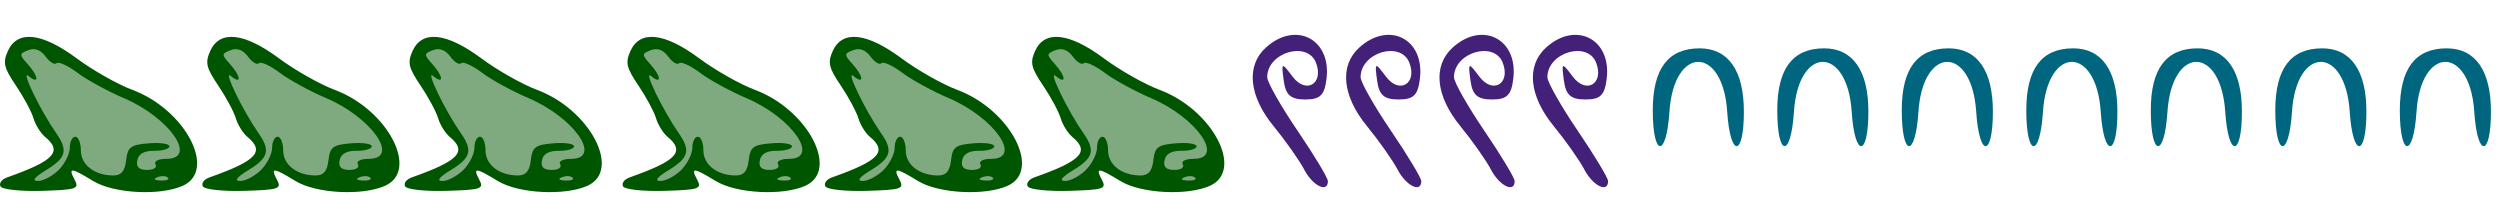
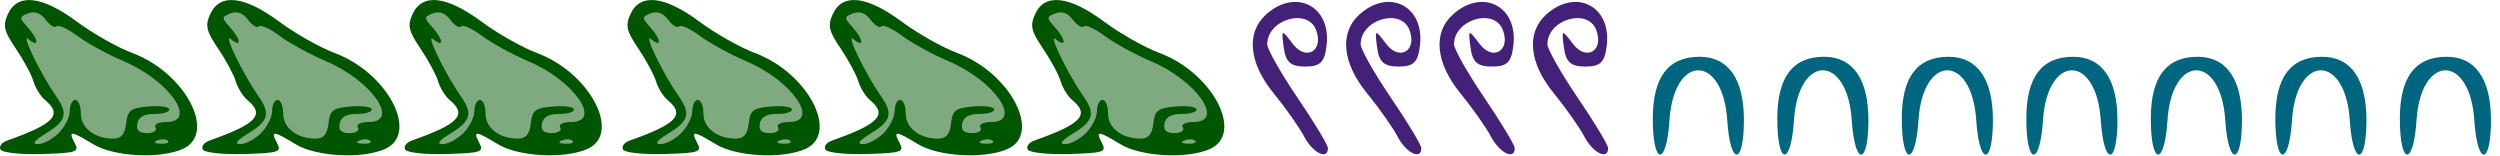
- <svg xmlns="http://www.w3.org/2000/svg" width="85mm" height="7.5mm" viewBox="0 0 85 7.5" version="1.1" id="svg1">
+ <svg xmlns="http://www.w3.org/2000/svg" width="85mm" height="5.279mm" viewBox="0 0 85 5.279" version="1.1" id="svg1">
  <defs id="defs1">
    <rect x="13.486" y="-52.819" width="225.248" height="118.635" id="rect1" />
    <rect x="37.795" y="37.795" width="483.78" height="718.11" id="rect2721" />
    <rect x="37.795" y="37.795" width="483.78" height="718.11" id="rect2722" />
    <rect x="37.795" y="37.795" width="483.78" height="718.11" id="rect2723" />
    <rect x="37.795" y="37.795" width="483.78" height="718.11" id="rect2724" />
    <rect x="37.795" y="37.795" width="483.78" height="718.11" id="rect2725" />
    <rect x="37.795" y="37.795" width="483.78" height="718.11" id="rect2726" />
    <rect x="37.795" y="37.795" width="483.78" height="718.11" id="rect2727" />
    <rect x="37.795" y="37.795" width="483.78" height="718.11" id="rect2728" />
    <rect x="37.795" y="37.795" width="483.78" height="718.11" id="rect2729" />
    <rect x="37.795" y="37.795" width="483.78" height="718.11" id="rect2730" />
    <rect x="37.795" y="37.795" width="483.78" height="718.11" id="rect2731" />
    <rect x="37.795" y="37.795" width="483.78" height="718.11" id="rect2732" />
    <rect x="37.795" y="37.795" width="483.78" height="718.11" id="rect2733" />
    <rect x="37.795" y="37.795" width="483.78" height="718.11" id="rect2734" />
  </defs>
  <g id="layer1">
-     <g id="g1" transform="translate(0,0.7753971)">
-       <g id="g1741" transform="matrix(0.5879834,0,0,0.5879834,-75.20074,-17.55056)">
-         <path style="fill:#005500;fill-opacity:0.5;stroke:none;stroke-width:0.265px;stroke-linecap:butt;stroke-linejoin:miter;stroke-opacity:1" d="m 128.301,32.028 2.975,5.146 -2.02,1.896 1.914,0.313 1.036,-1.642 1.81,1.442 3.422,0.09 1.547,-1.743 -2.458,-3.25 -7.046,-3.298 z" id="path1740" />
-         <path style="fill:#005500;stroke-width:0.32" d="m 127.928,39.311 c -0.108,-0.176 0.064,-0.412 0.383,-0.524 2.723,-0.962 3.218,-1.49 2.193,-2.34 -0.257,-0.213 -0.56,-0.699 -0.672,-1.079 -0.112,-0.38 -0.572,-1.234 -1.021,-1.898 -0.694,-1.026 -0.762,-1.326 -0.455,-2 0.553,-1.214 1.968,-1.056 3.989,0.445 0.917,0.681 2.359,1.496 3.205,1.811 3.051,1.136 4.902,4.641 2.927,5.541 -1.311,0.597 -4,0.458 -5.193,-0.27 -1.289,-0.786 -1.459,-0.797 -1.069,-0.068 0.278,0.519 0.108,0.577 -1.892,0.637 -1.209,0.036 -2.286,-0.077 -2.395,-0.253 z m 3.363,-0.955 c 0.352,-0.352 0.64,-0.928 0.64,-1.28 0,-0.352 0.144,-0.64 0.32,-0.64 0.176,0 0.32,0.355 0.32,0.789 0,0.837 0.795,1.451 1.878,1.451 0.46,0 0.668,-0.247 0.741,-0.88 0.088,-0.764 0.259,-0.893 1.301,-0.979 0.66,-0.055 1.2,0.023 1.2,0.173 0,0.15 -0.392,0.266 -0.871,0.259 -0.58,-0.008 -0.909,0.174 -0.984,0.547 -0.079,0.393 0.091,0.56 0.57,0.56 0.375,0 0.593,-0.144 0.485,-0.32 -0.112,-0.182 0.157,-0.32 0.621,-0.32 1.846,0 0.171,-2.396 -2.454,-3.512 -0.928,-0.394 -2.138,-1.055 -2.688,-1.469 -0.55,-0.413 -1.092,-0.66 -1.203,-0.549 -0.112,0.112 -0.397,-0.062 -0.633,-0.386 -0.281,-0.384 -0.628,-0.513 -1,-0.37 -0.529,0.203 -0.532,0.26 -0.046,0.797 0.652,0.721 0.69,1.224 0.052,0.695 -0.464,-0.385 0.709,2.029 1.612,3.319 0.688,0.982 0.568,1.418 -0.58,2.118 -0.692,0.422 -0.853,0.635 -0.48,0.635 0.308,6.41e-4 0.848,-0.287 1.2,-0.639 z m 6.314,0.447 c -0.106,-0.106 -0.382,-0.118 -0.613,-0.025 -0.255,0.102 -0.179,0.178 0.193,0.193 0.337,0.014 0.526,-0.062 0.42,-0.168 z" id="path1741" />
-       </g>
-       <g id="g1743" transform="matrix(0.5879834,0,0,0.5879834,-68.32156,-17.55056)">
-         <path style="fill:#005500;fill-opacity:0.5;stroke:none;stroke-width:0.265px;stroke-linecap:butt;stroke-linejoin:miter;stroke-opacity:1" d="m 128.301,32.028 2.975,5.146 -2.02,1.896 1.914,0.313 1.036,-1.642 1.81,1.442 3.422,0.09 1.547,-1.743 -2.458,-3.25 -7.046,-3.298 z" id="path1742" />
-         <path style="fill:#005500;stroke-width:0.32" d="m 127.928,39.311 c -0.108,-0.176 0.064,-0.412 0.383,-0.524 2.723,-0.962 3.218,-1.49 2.193,-2.34 -0.257,-0.213 -0.56,-0.699 -0.672,-1.079 -0.112,-0.38 -0.572,-1.234 -1.021,-1.898 -0.694,-1.026 -0.762,-1.326 -0.455,-2 0.553,-1.214 1.968,-1.056 3.989,0.445 0.917,0.681 2.359,1.496 3.205,1.811 3.051,1.136 4.902,4.641 2.927,5.541 -1.311,0.597 -4,0.458 -5.193,-0.27 -1.289,-0.786 -1.459,-0.797 -1.069,-0.068 0.278,0.519 0.108,0.577 -1.892,0.637 -1.209,0.036 -2.286,-0.077 -2.395,-0.253 z m 3.363,-0.955 c 0.352,-0.352 0.64,-0.928 0.64,-1.28 0,-0.352 0.144,-0.64 0.32,-0.64 0.176,0 0.32,0.355 0.32,0.789 0,0.837 0.795,1.451 1.878,1.451 0.46,0 0.668,-0.247 0.741,-0.88 0.088,-0.764 0.259,-0.893 1.301,-0.979 0.66,-0.055 1.2,0.023 1.2,0.173 0,0.15 -0.392,0.266 -0.871,0.259 -0.58,-0.008 -0.909,0.174 -0.984,0.547 -0.079,0.393 0.091,0.56 0.57,0.56 0.375,0 0.593,-0.144 0.485,-0.32 -0.112,-0.182 0.157,-0.32 0.621,-0.32 1.846,0 0.171,-2.396 -2.454,-3.512 -0.928,-0.394 -2.138,-1.055 -2.688,-1.469 -0.55,-0.413 -1.092,-0.66 -1.203,-0.549 -0.112,0.112 -0.397,-0.062 -0.633,-0.386 -0.281,-0.384 -0.628,-0.513 -1,-0.37 -0.529,0.203 -0.532,0.26 -0.046,0.797 0.652,0.721 0.69,1.224 0.052,0.695 -0.464,-0.385 0.709,2.029 1.612,3.319 0.688,0.982 0.568,1.418 -0.58,2.118 -0.692,0.422 -0.853,0.635 -0.48,0.635 0.308,6.41e-4 0.848,-0.287 1.2,-0.639 z m 6.314,0.447 c -0.106,-0.106 -0.382,-0.118 -0.613,-0.025 -0.255,0.102 -0.179,0.178 0.193,0.193 0.337,0.014 0.526,-0.062 0.42,-0.168 z" id="path1743" />
-       </g>
-       <g id="g1745" transform="matrix(0.5879834,0,0,0.5879834,-61.44238,-17.55056)">
-         <path style="fill:#005500;fill-opacity:0.5;stroke:none;stroke-width:0.265px;stroke-linecap:butt;stroke-linejoin:miter;stroke-opacity:1" d="m 128.301,32.028 2.975,5.146 -2.02,1.896 1.914,0.313 1.036,-1.642 1.81,1.442 3.422,0.09 1.547,-1.743 -2.458,-3.25 -7.046,-3.298 z" id="path1744" />
-         <path style="fill:#005500;stroke-width:0.32" d="m 127.928,39.311 c -0.108,-0.176 0.064,-0.412 0.383,-0.524 2.723,-0.962 3.218,-1.49 2.193,-2.34 -0.257,-0.213 -0.56,-0.699 -0.672,-1.079 -0.112,-0.38 -0.572,-1.234 -1.021,-1.898 -0.694,-1.026 -0.762,-1.326 -0.455,-2 0.553,-1.214 1.968,-1.056 3.989,0.445 0.917,0.681 2.359,1.496 3.205,1.811 3.051,1.136 4.902,4.641 2.927,5.541 -1.311,0.597 -4,0.458 -5.193,-0.27 -1.289,-0.786 -1.459,-0.797 -1.069,-0.068 0.278,0.519 0.108,0.577 -1.892,0.637 -1.209,0.036 -2.286,-0.077 -2.395,-0.253 z m 3.363,-0.955 c 0.352,-0.352 0.64,-0.928 0.64,-1.28 0,-0.352 0.144,-0.64 0.32,-0.64 0.176,0 0.32,0.355 0.32,0.789 0,0.837 0.795,1.451 1.878,1.451 0.46,0 0.668,-0.247 0.741,-0.88 0.088,-0.764 0.259,-0.893 1.301,-0.979 0.66,-0.055 1.2,0.023 1.2,0.173 0,0.15 -0.392,0.266 -0.871,0.259 -0.58,-0.008 -0.909,0.174 -0.984,0.547 -0.079,0.393 0.091,0.56 0.57,0.56 0.375,0 0.593,-0.144 0.485,-0.32 -0.112,-0.182 0.157,-0.32 0.621,-0.32 1.846,0 0.171,-2.396 -2.454,-3.512 -0.928,-0.394 -2.138,-1.055 -2.688,-1.469 -0.55,-0.413 -1.092,-0.66 -1.203,-0.549 -0.112,0.112 -0.397,-0.062 -0.633,-0.386 -0.281,-0.384 -0.628,-0.513 -1,-0.37 -0.529,0.203 -0.532,0.26 -0.046,0.797 0.652,0.721 0.69,1.224 0.052,0.695 -0.464,-0.385 0.709,2.029 1.612,3.319 0.688,0.982 0.568,1.418 -0.58,2.118 -0.692,0.422 -0.853,0.635 -0.48,0.635 0.308,6.41e-4 0.848,-0.287 1.2,-0.639 z m 6.314,0.447 c -0.106,-0.106 -0.382,-0.118 -0.613,-0.025 -0.255,0.102 -0.179,0.178 0.193,0.193 0.337,0.014 0.526,-0.062 0.42,-0.168 z" id="path1745" />
-       </g>
-       <g id="g1747" transform="matrix(0.5879834,0,0,0.5879834,-54.03406,-17.55056)">
-         <path style="fill:#005500;fill-opacity:0.5;stroke:none;stroke-width:0.265px;stroke-linecap:butt;stroke-linejoin:miter;stroke-opacity:1" d="m 128.301,32.028 2.975,5.146 -2.02,1.896 1.914,0.313 1.036,-1.642 1.81,1.442 3.422,0.09 1.547,-1.743 -2.458,-3.25 -7.046,-3.298 z" id="path1746" />
-         <path style="fill:#005500;stroke-width:0.32" d="m 127.928,39.311 c -0.108,-0.176 0.064,-0.412 0.383,-0.524 2.723,-0.962 3.218,-1.49 2.193,-2.34 -0.257,-0.213 -0.56,-0.699 -0.672,-1.079 -0.112,-0.38 -0.572,-1.234 -1.021,-1.898 -0.694,-1.026 -0.762,-1.326 -0.455,-2 0.553,-1.214 1.968,-1.056 3.989,0.445 0.917,0.681 2.359,1.496 3.205,1.811 3.051,1.136 4.902,4.641 2.927,5.541 -1.311,0.597 -4,0.458 -5.193,-0.27 -1.289,-0.786 -1.459,-0.797 -1.069,-0.068 0.278,0.519 0.108,0.577 -1.892,0.637 -1.209,0.036 -2.286,-0.077 -2.395,-0.253 z m 3.363,-0.955 c 0.352,-0.352 0.64,-0.928 0.64,-1.28 0,-0.352 0.144,-0.64 0.32,-0.64 0.176,0 0.32,0.355 0.32,0.789 0,0.837 0.795,1.451 1.878,1.451 0.46,0 0.668,-0.247 0.741,-0.88 0.088,-0.764 0.259,-0.893 1.301,-0.979 0.66,-0.055 1.2,0.023 1.2,0.173 0,0.15 -0.392,0.266 -0.871,0.259 -0.58,-0.008 -0.909,0.174 -0.984,0.547 -0.079,0.393 0.091,0.56 0.57,0.56 0.375,0 0.593,-0.144 0.485,-0.32 -0.112,-0.182 0.157,-0.32 0.621,-0.32 1.846,0 0.171,-2.396 -2.454,-3.512 -0.928,-0.394 -2.138,-1.055 -2.688,-1.469 -0.55,-0.413 -1.092,-0.66 -1.203,-0.549 -0.112,0.112 -0.397,-0.062 -0.633,-0.386 -0.281,-0.384 -0.628,-0.513 -1,-0.37 -0.529,0.203 -0.532,0.26 -0.046,0.797 0.652,0.721 0.69,1.224 0.052,0.695 -0.464,-0.385 0.709,2.029 1.612,3.319 0.688,0.982 0.568,1.418 -0.58,2.118 -0.692,0.422 -0.853,0.635 -0.48,0.635 0.308,6.41e-4 0.848,-0.287 1.2,-0.639 z m 6.314,0.447 c -0.106,-0.106 -0.382,-0.118 -0.613,-0.025 -0.255,0.102 -0.179,0.178 0.193,0.193 0.337,0.014 0.526,-0.062 0.42,-0.168 z" id="path1747" />
-       </g>
-       <g id="g1749" transform="matrix(0.5879834,0,0,0.5879834,-47.15488,-17.55056)">
-         <path style="fill:#005500;fill-opacity:0.5;stroke:none;stroke-width:0.265px;stroke-linecap:butt;stroke-linejoin:miter;stroke-opacity:1" d="m 128.301,32.028 2.975,5.146 -2.02,1.896 1.914,0.313 1.036,-1.642 1.81,1.442 3.422,0.09 1.547,-1.743 -2.458,-3.25 -7.046,-3.298 z" id="path1748" />
-         <path style="fill:#005500;stroke-width:0.32" d="m 127.928,39.311 c -0.108,-0.176 0.064,-0.412 0.383,-0.524 2.723,-0.962 3.218,-1.49 2.193,-2.34 -0.257,-0.213 -0.56,-0.699 -0.672,-1.079 -0.112,-0.38 -0.572,-1.234 -1.021,-1.898 -0.694,-1.026 -0.762,-1.326 -0.455,-2 0.553,-1.214 1.968,-1.056 3.989,0.445 0.917,0.681 2.359,1.496 3.205,1.811 3.051,1.136 4.902,4.641 2.927,5.541 -1.311,0.597 -4,0.458 -5.193,-0.27 -1.289,-0.786 -1.459,-0.797 -1.069,-0.068 0.278,0.519 0.108,0.577 -1.892,0.637 -1.209,0.036 -2.286,-0.077 -2.395,-0.253 z m 3.363,-0.955 c 0.352,-0.352 0.64,-0.928 0.64,-1.28 0,-0.352 0.144,-0.64 0.32,-0.64 0.176,0 0.32,0.355 0.32,0.789 0,0.837 0.795,1.451 1.878,1.451 0.46,0 0.668,-0.247 0.741,-0.88 0.088,-0.764 0.259,-0.893 1.301,-0.979 0.66,-0.055 1.2,0.023 1.2,0.173 0,0.15 -0.392,0.266 -0.871,0.259 -0.58,-0.008 -0.909,0.174 -0.984,0.547 -0.079,0.393 0.091,0.56 0.57,0.56 0.375,0 0.593,-0.144 0.485,-0.32 -0.112,-0.182 0.157,-0.32 0.621,-0.32 1.846,0 0.171,-2.396 -2.454,-3.512 -0.928,-0.394 -2.138,-1.055 -2.688,-1.469 -0.55,-0.413 -1.092,-0.66 -1.203,-0.549 -0.112,0.112 -0.397,-0.062 -0.633,-0.386 -0.281,-0.384 -0.628,-0.513 -1,-0.37 -0.529,0.203 -0.532,0.26 -0.046,0.797 0.652,0.721 0.69,1.224 0.052,0.695 -0.464,-0.385 0.709,2.029 1.612,3.319 0.688,0.982 0.568,1.418 -0.58,2.118 -0.692,0.422 -0.853,0.635 -0.48,0.635 0.308,6.41e-4 0.848,-0.287 1.2,-0.639 z m 6.314,0.447 c -0.106,-0.106 -0.382,-0.118 -0.613,-0.025 -0.255,0.102 -0.179,0.178 0.193,0.193 0.337,0.014 0.526,-0.062 0.42,-0.168 z" id="path1749" />
-       </g>
-       <g id="g1751" transform="matrix(0.5879834,0,0,0.5879834,-40.2757,-17.55056)">
-         <path style="fill:#005500;fill-opacity:0.5;stroke:none;stroke-width:0.265px;stroke-linecap:butt;stroke-linejoin:miter;stroke-opacity:1" d="m 128.301,32.028 2.975,5.146 -2.02,1.896 1.914,0.313 1.036,-1.642 1.81,1.442 3.422,0.09 1.547,-1.743 -2.458,-3.25 -7.046,-3.298 z" id="path1750" />
-         <path style="fill:#005500;stroke-width:0.32" d="m 127.928,39.311 c -0.108,-0.176 0.064,-0.412 0.383,-0.524 2.723,-0.962 3.218,-1.49 2.193,-2.34 -0.257,-0.213 -0.56,-0.699 -0.672,-1.079 -0.112,-0.38 -0.572,-1.234 -1.021,-1.898 -0.694,-1.026 -0.762,-1.326 -0.455,-2 0.553,-1.214 1.968,-1.056 3.989,0.445 0.917,0.681 2.359,1.496 3.205,1.811 3.051,1.136 4.902,4.641 2.927,5.541 -1.311,0.597 -4,0.458 -5.193,-0.27 -1.289,-0.786 -1.459,-0.797 -1.069,-0.068 0.278,0.519 0.108,0.577 -1.892,0.637 -1.209,0.036 -2.286,-0.077 -2.395,-0.253 z m 3.363,-0.955 c 0.352,-0.352 0.64,-0.928 0.64,-1.28 0,-0.352 0.144,-0.64 0.32,-0.64 0.176,0 0.32,0.355 0.32,0.789 0,0.837 0.795,1.451 1.878,1.451 0.46,0 0.668,-0.247 0.741,-0.88 0.088,-0.764 0.259,-0.893 1.301,-0.979 0.66,-0.055 1.2,0.023 1.2,0.173 0,0.15 -0.392,0.266 -0.871,0.259 -0.58,-0.008 -0.909,0.174 -0.984,0.547 -0.079,0.393 0.091,0.56 0.57,0.56 0.375,0 0.593,-0.144 0.485,-0.32 -0.112,-0.182 0.157,-0.32 0.621,-0.32 1.846,0 0.171,-2.396 -2.454,-3.512 -0.928,-0.394 -2.138,-1.055 -2.688,-1.469 -0.55,-0.413 -1.092,-0.66 -1.203,-0.549 -0.112,0.112 -0.397,-0.062 -0.633,-0.386 -0.281,-0.384 -0.628,-0.513 -1,-0.37 -0.529,0.203 -0.532,0.26 -0.046,0.797 0.652,0.721 0.69,1.224 0.052,0.695 -0.464,-0.385 0.709,2.029 1.612,3.319 0.688,0.982 0.568,1.418 -0.58,2.118 -0.692,0.422 -0.853,0.635 -0.48,0.635 0.308,6.41e-4 0.848,-0.287 1.2,-0.639 z m 6.314,0.447 c -0.106,-0.106 -0.382,-0.118 -0.613,-0.025 -0.255,0.102 -0.179,0.178 0.193,0.193 0.337,0.014 0.526,-0.062 0.42,-0.168 z" id="path1751" />
-       </g>
-       <path style="fill:#442178;stroke-width:0.258" d="m 44.346,4.995 c -0.169,-0.319 -0.637,-0.985 -1.042,-1.478 -0.844,-1.031 -0.945,-2.059 -0.263,-2.676 1.004,-0.909 2.217,-0.297 2.063,1.041 -0.067,0.58 -0.213,0.725 -0.728,0.725 -0.494,0 -0.665,-0.152 -0.73,-0.645 -0.083,-0.628 -0.075,-0.632 0.305,-0.129 0.455,0.602 1.066,0.238 0.793,-0.473 -0.291,-0.758 -1.659,-0.354 -1.659,0.49 0,0.165 0.464,0.984 1.032,1.82 0.568,0.835 1.032,1.606 1.032,1.713 0,0.413 -0.512,0.165 -0.804,-0.387 z" id="path1752" />
-       <path style="fill:#442178;stroke-width:0.258" d="m 47.521,4.995 c -0.169,-0.319 -0.637,-0.985 -1.042,-1.478 -0.844,-1.031 -0.945,-2.059 -0.263,-2.676 1.004,-0.909 2.217,-0.297 2.063,1.041 -0.067,0.58 -0.213,0.725 -0.728,0.725 -0.494,0 -0.665,-0.152 -0.73,-0.645 -0.083,-0.628 -0.075,-0.632 0.305,-0.129 0.455,0.602 1.066,0.238 0.793,-0.473 -0.291,-0.758 -1.659,-0.354 -1.659,0.49 0,0.165 0.464,0.984 1.032,1.82 0.568,0.835 1.032,1.606 1.032,1.713 0,0.413 -0.512,0.165 -0.804,-0.387 z" id="path1753" />
-       <path style="fill:#442178;stroke-width:0.258" d="m 50.696,4.995 c -0.169,-0.319 -0.637,-0.985 -1.042,-1.478 -0.844,-1.031 -0.945,-2.059 -0.263,-2.676 1.004,-0.909 2.217,-0.297 2.063,1.041 -0.067,0.58 -0.213,0.725 -0.728,0.725 -0.494,0 -0.665,-0.152 -0.73,-0.645 -0.083,-0.628 -0.075,-0.632 0.305,-0.129 0.455,0.602 1.066,0.238 0.793,-0.473 -0.291,-0.758 -1.659,-0.354 -1.659,0.49 0,0.165 0.464,0.984 1.032,1.82 0.568,0.835 1.032,1.606 1.032,1.713 0,0.413 -0.512,0.165 -0.804,-0.387 z" id="path1754" />
-       <path style="fill:#442178;stroke-width:0.258" d="m 53.872,4.995 c -0.169,-0.319 -0.637,-0.985 -1.042,-1.478 -0.844,-1.031 -0.945,-2.059 -0.263,-2.676 1.004,-0.909 2.217,-0.297 2.063,1.041 -0.067,0.58 -0.213,0.725 -0.728,0.725 -0.494,0 -0.665,-0.152 -0.73,-0.645 -0.083,-0.628 -0.075,-0.632 0.305,-0.129 0.455,0.602 1.066,0.238 0.793,-0.473 -0.291,-0.758 -1.659,-0.354 -1.659,0.49 0,0.165 0.464,0.984 1.032,1.82 0.568,0.835 1.032,1.606 1.032,1.713 0,0.413 -0.512,0.165 -0.804,-0.387 z" id="path1755" />
-       <path style="fill:#006680;stroke-width:0.258" d="m 56.194,2.973 c 0,-1.414 0.523,-2.105 1.594,-2.105 0.975,0 1.504,0.756 1.504,2.15 0,1.565 -0.464,1.57 -0.567,0.006 -0.148,-2.261 -1.816,-2.261 -1.964,0 -0.104,1.588 -0.567,1.547 -0.567,-0.051 z" id="path1756" />
-       <path style="fill:#006680;stroke-width:0.258" d="m 60.427,2.973 c 0,-1.414 0.523,-2.105 1.594,-2.105 0.975,0 1.504,0.756 1.504,2.15 0,1.565 -0.464,1.57 -0.567,0.006 -0.148,-2.261 -1.816,-2.261 -1.964,0 -0.104,1.588 -0.567,1.547 -0.567,-0.051 z" id="path1757" />
-       <path style="fill:#006680;stroke-width:0.258" d="m 64.66,2.973 c 0,-1.414 0.523,-2.105 1.594,-2.105 0.975,0 1.504,0.756 1.504,2.15 0,1.565 -0.464,1.57 -0.567,0.006 -0.148,-2.261 -1.816,-2.261 -1.964,0 -0.104,1.588 -0.567,1.547 -0.567,-0.051 z" id="path1758" />
-       <path style="fill:#006680;stroke-width:0.258" d="m 68.894,2.973 c 0,-1.414 0.523,-2.105 1.594,-2.105 0.975,0 1.504,0.756 1.504,2.15 0,1.565 -0.464,1.57 -0.567,0.006 -0.148,-2.261 -1.816,-2.261 -1.964,0 -0.104,1.588 -0.567,1.547 -0.567,-0.051 z" id="path1759" />
-       <path style="fill:#006680;stroke-width:0.258" d="m 73.127,2.973 c 0,-1.414 0.523,-2.105 1.594,-2.105 0.975,0 1.504,0.756 1.504,2.15 0,1.565 -0.464,1.57 -0.567,0.006 -0.148,-2.261 -1.816,-2.261 -1.964,0 -0.104,1.588 -0.567,1.547 -0.567,-0.051 z" id="path1760" />
-       <path style="fill:#006680;stroke-width:0.258" d="m 77.36,2.973 c 0,-1.414 0.523,-2.105 1.594,-2.105 0.975,0 1.504,0.756 1.504,2.15 0,1.565 -0.464,1.57 -0.567,0.006 -0.148,-2.261 -1.816,-2.261 -1.964,0 -0.104,1.588 -0.567,1.547 -0.567,-0.051 z" id="path1761" />
-       <path style="fill:#006680;stroke-width:0.258" d="m 81.594,2.973 c 0,-1.414 0.523,-2.105 1.594,-2.105 0.975,0 1.504,0.756 1.504,2.15 0,1.565 -0.464,1.57 -0.567,0.006 -0.148,-2.261 -1.816,-2.261 -1.964,0 -0.104,1.588 -0.567,1.547 -0.567,-0.051 z" id="path1762" />
+     <g id="g1741" transform="matrix(0.5879909,0,0,0.5879909,-75.2017,-18.02783)">
+       <path style="fill:#005500;fill-opacity:0.5;stroke:none;stroke-width:0.265px;stroke-linecap:butt;stroke-linejoin:miter;stroke-opacity:1" d="m 128.301,32.028 2.975,5.146 -2.02,1.896 1.914,0.313 1.036,-1.642 1.81,1.442 3.422,0.09 1.547,-1.743 -2.458,-3.25 -7.046,-3.298 z" id="path1740" />
+       <path style="fill:#005500;stroke-width:0.32" d="m 127.928,39.311 c -0.108,-0.176 0.064,-0.412 0.383,-0.524 2.723,-0.962 3.218,-1.49 2.193,-2.34 -0.257,-0.213 -0.56,-0.699 -0.672,-1.079 -0.112,-0.38 -0.572,-1.234 -1.021,-1.898 -0.694,-1.026 -0.762,-1.326 -0.455,-2 0.553,-1.214 1.968,-1.056 3.989,0.445 0.917,0.681 2.359,1.496 3.205,1.811 3.051,1.136 4.902,4.641 2.927,5.541 -1.311,0.597 -4,0.458 -5.193,-0.27 -1.289,-0.786 -1.459,-0.797 -1.069,-0.068 0.278,0.519 0.108,0.577 -1.892,0.637 -1.209,0.036 -2.286,-0.077 -2.395,-0.253 z m 3.363,-0.955 c 0.352,-0.352 0.64,-0.928 0.64,-1.28 0,-0.352 0.144,-0.64 0.32,-0.64 0.176,0 0.32,0.355 0.32,0.789 0,0.837 0.795,1.451 1.878,1.451 0.46,0 0.668,-0.247 0.741,-0.88 0.088,-0.764 0.259,-0.893 1.301,-0.979 0.66,-0.055 1.2,0.023 1.2,0.173 0,0.15 -0.392,0.266 -0.871,0.259 -0.58,-0.008 -0.909,0.174 -0.984,0.547 -0.079,0.393 0.091,0.56 0.57,0.56 0.375,0 0.593,-0.144 0.485,-0.32 -0.112,-0.182 0.157,-0.32 0.621,-0.32 1.846,0 0.171,-2.396 -2.454,-3.512 -0.928,-0.394 -2.138,-1.055 -2.688,-1.469 -0.55,-0.413 -1.092,-0.66 -1.203,-0.549 -0.112,0.112 -0.397,-0.062 -0.633,-0.386 -0.281,-0.384 -0.628,-0.513 -1,-0.37 -0.529,0.203 -0.532,0.26 -0.046,0.797 0.652,0.721 0.69,1.224 0.052,0.695 -0.464,-0.385 0.709,2.029 1.612,3.319 0.688,0.982 0.568,1.418 -0.58,2.118 -0.692,0.422 -0.853,0.635 -0.48,0.635 0.308,6.41e-4 0.848,-0.287 1.2,-0.639 z m 6.314,0.447 c -0.106,-0.106 -0.382,-0.118 -0.613,-0.025 -0.255,0.102 -0.179,0.178 0.193,0.193 0.337,0.014 0.526,-0.062 0.42,-0.168 z" id="path1741" />
    </g>
+     <g id="g1743" transform="matrix(0.5879909,0,0,0.5879909,-68.32243,-18.02783)">
+       <path style="fill:#005500;fill-opacity:0.5;stroke:none;stroke-width:0.265px;stroke-linecap:butt;stroke-linejoin:miter;stroke-opacity:1" d="m 128.301,32.028 2.975,5.146 -2.02,1.896 1.914,0.313 1.036,-1.642 1.81,1.442 3.422,0.09 1.547,-1.743 -2.458,-3.25 -7.046,-3.298 z" id="path1742" />
+       <path style="fill:#005500;stroke-width:0.32" d="m 127.928,39.311 c -0.108,-0.176 0.064,-0.412 0.383,-0.524 2.723,-0.962 3.218,-1.49 2.193,-2.34 -0.257,-0.213 -0.56,-0.699 -0.672,-1.079 -0.112,-0.38 -0.572,-1.234 -1.021,-1.898 -0.694,-1.026 -0.762,-1.326 -0.455,-2 0.553,-1.214 1.968,-1.056 3.989,0.445 0.917,0.681 2.359,1.496 3.205,1.811 3.051,1.136 4.902,4.641 2.927,5.541 -1.311,0.597 -4,0.458 -5.193,-0.27 -1.289,-0.786 -1.459,-0.797 -1.069,-0.068 0.278,0.519 0.108,0.577 -1.892,0.637 -1.209,0.036 -2.286,-0.077 -2.395,-0.253 z m 3.363,-0.955 c 0.352,-0.352 0.64,-0.928 0.64,-1.28 0,-0.352 0.144,-0.64 0.32,-0.64 0.176,0 0.32,0.355 0.32,0.789 0,0.837 0.795,1.451 1.878,1.451 0.46,0 0.668,-0.247 0.741,-0.88 0.088,-0.764 0.259,-0.893 1.301,-0.979 0.66,-0.055 1.2,0.023 1.2,0.173 0,0.15 -0.392,0.266 -0.871,0.259 -0.58,-0.008 -0.909,0.174 -0.984,0.547 -0.079,0.393 0.091,0.56 0.57,0.56 0.375,0 0.593,-0.144 0.485,-0.32 -0.112,-0.182 0.157,-0.32 0.621,-0.32 1.846,0 0.171,-2.396 -2.454,-3.512 -0.928,-0.394 -2.138,-1.055 -2.688,-1.469 -0.55,-0.413 -1.092,-0.66 -1.203,-0.549 -0.112,0.112 -0.397,-0.062 -0.633,-0.386 -0.281,-0.384 -0.628,-0.513 -1,-0.37 -0.529,0.203 -0.532,0.26 -0.046,0.797 0.652,0.721 0.69,1.224 0.052,0.695 -0.464,-0.385 0.709,2.029 1.612,3.319 0.688,0.982 0.568,1.418 -0.58,2.118 -0.692,0.422 -0.853,0.635 -0.48,0.635 0.308,6.41e-4 0.848,-0.287 1.2,-0.639 z m 6.314,0.447 c -0.106,-0.106 -0.382,-0.118 -0.613,-0.025 -0.255,0.102 -0.179,0.178 0.193,0.193 0.337,0.014 0.526,-0.062 0.42,-0.168 z" id="path1743" />
+     </g>
+     <g id="g1745" transform="matrix(0.5879909,0,0,0.5879909,-61.44317,-18.02783)">
+       <path style="fill:#005500;fill-opacity:0.5;stroke:none;stroke-width:0.265px;stroke-linecap:butt;stroke-linejoin:miter;stroke-opacity:1" d="m 128.301,32.028 2.975,5.146 -2.02,1.896 1.914,0.313 1.036,-1.642 1.81,1.442 3.422,0.09 1.547,-1.743 -2.458,-3.25 -7.046,-3.298 z" id="path1744" />
+       <path style="fill:#005500;stroke-width:0.32" d="m 127.928,39.311 c -0.108,-0.176 0.064,-0.412 0.383,-0.524 2.723,-0.962 3.218,-1.49 2.193,-2.34 -0.257,-0.213 -0.56,-0.699 -0.672,-1.079 -0.112,-0.38 -0.572,-1.234 -1.021,-1.898 -0.694,-1.026 -0.762,-1.326 -0.455,-2 0.553,-1.214 1.968,-1.056 3.989,0.445 0.917,0.681 2.359,1.496 3.205,1.811 3.051,1.136 4.902,4.641 2.927,5.541 -1.311,0.597 -4,0.458 -5.193,-0.27 -1.289,-0.786 -1.459,-0.797 -1.069,-0.068 0.278,0.519 0.108,0.577 -1.892,0.637 -1.209,0.036 -2.286,-0.077 -2.395,-0.253 z m 3.363,-0.955 c 0.352,-0.352 0.64,-0.928 0.64,-1.28 0,-0.352 0.144,-0.64 0.32,-0.64 0.176,0 0.32,0.355 0.32,0.789 0,0.837 0.795,1.451 1.878,1.451 0.46,0 0.668,-0.247 0.741,-0.88 0.088,-0.764 0.259,-0.893 1.301,-0.979 0.66,-0.055 1.2,0.023 1.2,0.173 0,0.15 -0.392,0.266 -0.871,0.259 -0.58,-0.008 -0.909,0.174 -0.984,0.547 -0.079,0.393 0.091,0.56 0.57,0.56 0.375,0 0.593,-0.144 0.485,-0.32 -0.112,-0.182 0.157,-0.32 0.621,-0.32 1.846,0 0.171,-2.396 -2.454,-3.512 -0.928,-0.394 -2.138,-1.055 -2.688,-1.469 -0.55,-0.413 -1.092,-0.66 -1.203,-0.549 -0.112,0.112 -0.397,-0.062 -0.633,-0.386 -0.281,-0.384 -0.628,-0.513 -1,-0.37 -0.529,0.203 -0.532,0.26 -0.046,0.797 0.652,0.721 0.69,1.224 0.052,0.695 -0.464,-0.385 0.709,2.029 1.612,3.319 0.688,0.982 0.568,1.418 -0.58,2.118 -0.692,0.422 -0.853,0.635 -0.48,0.635 0.308,6.41e-4 0.848,-0.287 1.2,-0.639 z m 6.314,0.447 c -0.106,-0.106 -0.382,-0.118 -0.613,-0.025 -0.255,0.102 -0.179,0.178 0.193,0.193 0.337,0.014 0.526,-0.062 0.42,-0.168 z" id="path1745" />
+     </g>
+     <g id="g1747" transform="matrix(0.5879909,0,0,0.5879909,-54.03475,-18.02783)">
+       <path style="fill:#005500;fill-opacity:0.5;stroke:none;stroke-width:0.265px;stroke-linecap:butt;stroke-linejoin:miter;stroke-opacity:1" d="m 128.301,32.028 2.975,5.146 -2.02,1.896 1.914,0.313 1.036,-1.642 1.81,1.442 3.422,0.09 1.547,-1.743 -2.458,-3.25 -7.046,-3.298 z" id="path1746" />
+       <path style="fill:#005500;stroke-width:0.32" d="m 127.928,39.311 c -0.108,-0.176 0.064,-0.412 0.383,-0.524 2.723,-0.962 3.218,-1.49 2.193,-2.34 -0.257,-0.213 -0.56,-0.699 -0.672,-1.079 -0.112,-0.38 -0.572,-1.234 -1.021,-1.898 -0.694,-1.026 -0.762,-1.326 -0.455,-2 0.553,-1.214 1.968,-1.056 3.989,0.445 0.917,0.681 2.359,1.496 3.205,1.811 3.051,1.136 4.902,4.641 2.927,5.541 -1.311,0.597 -4,0.458 -5.193,-0.27 -1.289,-0.786 -1.459,-0.797 -1.069,-0.068 0.278,0.519 0.108,0.577 -1.892,0.637 -1.209,0.036 -2.286,-0.077 -2.395,-0.253 z m 3.363,-0.955 c 0.352,-0.352 0.64,-0.928 0.64,-1.28 0,-0.352 0.144,-0.64 0.32,-0.64 0.176,0 0.32,0.355 0.32,0.789 0,0.837 0.795,1.451 1.878,1.451 0.46,0 0.668,-0.247 0.741,-0.88 0.088,-0.764 0.259,-0.893 1.301,-0.979 0.66,-0.055 1.2,0.023 1.2,0.173 0,0.15 -0.392,0.266 -0.871,0.259 -0.58,-0.008 -0.909,0.174 -0.984,0.547 -0.079,0.393 0.091,0.56 0.57,0.56 0.375,0 0.593,-0.144 0.485,-0.32 -0.112,-0.182 0.157,-0.32 0.621,-0.32 1.846,0 0.171,-2.396 -2.454,-3.512 -0.928,-0.394 -2.138,-1.055 -2.688,-1.469 -0.55,-0.413 -1.092,-0.66 -1.203,-0.549 -0.112,0.112 -0.397,-0.062 -0.633,-0.386 -0.281,-0.384 -0.628,-0.513 -1,-0.37 -0.529,0.203 -0.532,0.26 -0.046,0.797 0.652,0.721 0.69,1.224 0.052,0.695 -0.464,-0.385 0.709,2.029 1.612,3.319 0.688,0.982 0.568,1.418 -0.58,2.118 -0.692,0.422 -0.853,0.635 -0.48,0.635 0.308,6.41e-4 0.848,-0.287 1.2,-0.639 z m 6.314,0.447 c -0.106,-0.106 -0.382,-0.118 -0.613,-0.025 -0.255,0.102 -0.179,0.178 0.193,0.193 0.337,0.014 0.526,-0.062 0.42,-0.168 z" id="path1747" />
+     </g>
+     <g id="g1749" transform="matrix(0.5879909,0,0,0.5879909,-47.15548,-18.02783)">
+       <path style="fill:#005500;fill-opacity:0.5;stroke:none;stroke-width:0.265px;stroke-linecap:butt;stroke-linejoin:miter;stroke-opacity:1" d="m 128.301,32.028 2.975,5.146 -2.02,1.896 1.914,0.313 1.036,-1.642 1.81,1.442 3.422,0.09 1.547,-1.743 -2.458,-3.25 -7.046,-3.298 z" id="path1748" />
+       <path style="fill:#005500;stroke-width:0.32" d="m 127.928,39.311 c -0.108,-0.176 0.064,-0.412 0.383,-0.524 2.723,-0.962 3.218,-1.49 2.193,-2.34 -0.257,-0.213 -0.56,-0.699 -0.672,-1.079 -0.112,-0.38 -0.572,-1.234 -1.021,-1.898 -0.694,-1.026 -0.762,-1.326 -0.455,-2 0.553,-1.214 1.968,-1.056 3.989,0.445 0.917,0.681 2.359,1.496 3.205,1.811 3.051,1.136 4.902,4.641 2.927,5.541 -1.311,0.597 -4,0.458 -5.193,-0.27 -1.289,-0.786 -1.459,-0.797 -1.069,-0.068 0.278,0.519 0.108,0.577 -1.892,0.637 -1.209,0.036 -2.286,-0.077 -2.395,-0.253 z m 3.363,-0.955 c 0.352,-0.352 0.64,-0.928 0.64,-1.28 0,-0.352 0.144,-0.64 0.32,-0.64 0.176,0 0.32,0.355 0.32,0.789 0,0.837 0.795,1.451 1.878,1.451 0.46,0 0.668,-0.247 0.741,-0.88 0.088,-0.764 0.259,-0.893 1.301,-0.979 0.66,-0.055 1.2,0.023 1.2,0.173 0,0.15 -0.392,0.266 -0.871,0.259 -0.58,-0.008 -0.909,0.174 -0.984,0.547 -0.079,0.393 0.091,0.56 0.57,0.56 0.375,0 0.593,-0.144 0.485,-0.32 -0.112,-0.182 0.157,-0.32 0.621,-0.32 1.846,0 0.171,-2.396 -2.454,-3.512 -0.928,-0.394 -2.138,-1.055 -2.688,-1.469 -0.55,-0.413 -1.092,-0.66 -1.203,-0.549 -0.112,0.112 -0.397,-0.062 -0.633,-0.386 -0.281,-0.384 -0.628,-0.513 -1,-0.37 -0.529,0.203 -0.532,0.26 -0.046,0.797 0.652,0.721 0.69,1.224 0.052,0.695 -0.464,-0.385 0.709,2.029 1.612,3.319 0.688,0.982 0.568,1.418 -0.58,2.118 -0.692,0.422 -0.853,0.635 -0.48,0.635 0.308,6.41e-4 0.848,-0.287 1.2,-0.639 z m 6.314,0.447 c -0.106,-0.106 -0.382,-0.118 -0.613,-0.025 -0.255,0.102 -0.179,0.178 0.193,0.193 0.337,0.014 0.526,-0.062 0.42,-0.168 z" id="path1749" />
+     </g>
+     <g id="g1751" transform="matrix(0.5879909,0,0,0.5879909,-40.27622,-18.02783)">
+       <path style="fill:#005500;fill-opacity:0.5;stroke:none;stroke-width:0.265px;stroke-linecap:butt;stroke-linejoin:miter;stroke-opacity:1" d="m 128.301,32.028 2.975,5.146 -2.02,1.896 1.914,0.313 1.036,-1.642 1.81,1.442 3.422,0.09 1.547,-1.743 -2.458,-3.25 -7.046,-3.298 z" id="path1750" />
+       <path style="fill:#005500;stroke-width:0.32" d="m 127.928,39.311 c -0.108,-0.176 0.064,-0.412 0.383,-0.524 2.723,-0.962 3.218,-1.49 2.193,-2.34 -0.257,-0.213 -0.56,-0.699 -0.672,-1.079 -0.112,-0.38 -0.572,-1.234 -1.021,-1.898 -0.694,-1.026 -0.762,-1.326 -0.455,-2 0.553,-1.214 1.968,-1.056 3.989,0.445 0.917,0.681 2.359,1.496 3.205,1.811 3.051,1.136 4.902,4.641 2.927,5.541 -1.311,0.597 -4,0.458 -5.193,-0.27 -1.289,-0.786 -1.459,-0.797 -1.069,-0.068 0.278,0.519 0.108,0.577 -1.892,0.637 -1.209,0.036 -2.286,-0.077 -2.395,-0.253 z m 3.363,-0.955 c 0.352,-0.352 0.64,-0.928 0.64,-1.28 0,-0.352 0.144,-0.64 0.32,-0.64 0.176,0 0.32,0.355 0.32,0.789 0,0.837 0.795,1.451 1.878,1.451 0.46,0 0.668,-0.247 0.741,-0.88 0.088,-0.764 0.259,-0.893 1.301,-0.979 0.66,-0.055 1.2,0.023 1.2,0.173 0,0.15 -0.392,0.266 -0.871,0.259 -0.58,-0.008 -0.909,0.174 -0.984,0.547 -0.079,0.393 0.091,0.56 0.57,0.56 0.375,0 0.593,-0.144 0.485,-0.32 -0.112,-0.182 0.157,-0.32 0.621,-0.32 1.846,0 0.171,-2.396 -2.454,-3.512 -0.928,-0.394 -2.138,-1.055 -2.688,-1.469 -0.55,-0.413 -1.092,-0.66 -1.203,-0.549 -0.112,0.112 -0.397,-0.062 -0.633,-0.386 -0.281,-0.384 -0.628,-0.513 -1,-0.37 -0.529,0.203 -0.532,0.26 -0.046,0.797 0.652,0.721 0.69,1.224 0.052,0.695 -0.464,-0.385 0.709,2.029 1.612,3.319 0.688,0.982 0.568,1.418 -0.58,2.118 -0.692,0.422 -0.853,0.635 -0.48,0.635 0.308,6.41e-4 0.848,-0.287 1.2,-0.639 z m 6.314,0.447 c -0.106,-0.106 -0.382,-0.118 -0.613,-0.025 -0.255,0.102 -0.179,0.178 0.193,0.193 0.337,0.014 0.526,-0.062 0.42,-0.168 z" id="path1751" />
+     </g>
+     <path style="fill:#442178;stroke-width:0.258" d="M 44.346,4.651 C 44.178,4.332 43.709,3.666 43.305,3.173 42.461,2.142 42.36,1.114 43.042,0.497 c 1.004,-0.909 2.217,-0.297 2.063,1.041 -0.067,0.58 -0.213,0.725 -0.728,0.725 -0.494,0 -0.665,-0.152 -0.73,-0.645 -0.083,-0.628 -0.075,-0.632 0.305,-0.129 0.455,0.602 1.066,0.238 0.793,-0.473 -0.291,-0.758 -1.659,-0.354 -1.659,0.49 0,0.165 0.464,0.984 1.032,1.82 0.568,0.835 1.032,1.606 1.032,1.713 0,0.413 -0.512,0.165 -0.804,-0.387 z" id="path1752" />
+     <path style="fill:#442178;stroke-width:0.258" d="M 47.522,4.651 C 47.353,4.332 46.884,3.666 46.48,3.173 45.636,2.142 45.536,1.114 46.217,0.497 c 1.004,-0.909 2.217,-0.297 2.063,1.041 -0.067,0.58 -0.213,0.725 -0.728,0.725 -0.494,0 -0.665,-0.152 -0.73,-0.645 -0.083,-0.628 -0.075,-0.632 0.305,-0.129 0.455,0.602 1.066,0.238 0.793,-0.473 -0.291,-0.758 -1.659,-0.354 -1.659,0.49 0,0.165 0.464,0.984 1.032,1.82 0.568,0.835 1.032,1.606 1.032,1.713 0,0.413 -0.512,0.165 -0.804,-0.387 z" id="path1753" />
+     <path style="fill:#442178;stroke-width:0.258" d="M 50.697,4.651 C 50.528,4.332 50.059,3.666 49.655,3.173 48.812,2.142 48.711,1.114 49.393,0.497 c 1.004,-0.909 2.217,-0.297 2.063,1.041 -0.067,0.58 -0.213,0.725 -0.728,0.725 -0.494,0 -0.665,-0.152 -0.73,-0.645 -0.083,-0.628 -0.075,-0.632 0.305,-0.129 0.455,0.602 1.066,0.238 0.793,-0.473 -0.291,-0.758 -1.659,-0.354 -1.659,0.49 0,0.165 0.464,0.984 1.032,1.82 0.568,0.835 1.032,1.606 1.032,1.713 0,0.413 -0.512,0.165 -0.804,-0.387 z" id="path1754" />
+     <path style="fill:#442178;stroke-width:0.258" d="M 53.872,4.651 C 53.703,4.332 53.235,3.666 52.831,3.173 51.987,2.142 51.886,1.114 52.568,0.497 c 1.004,-0.909 2.217,-0.297 2.063,1.041 -0.067,0.58 -0.213,0.725 -0.728,0.725 -0.494,0 -0.665,-0.152 -0.73,-0.645 -0.083,-0.628 -0.075,-0.632 0.305,-0.129 0.455,0.602 1.066,0.238 0.793,-0.473 -0.291,-0.758 -1.659,-0.354 -1.659,0.49 0,0.165 0.464,0.984 1.032,1.82 0.568,0.835 1.032,1.606 1.032,1.713 0,0.413 -0.512,0.165 -0.804,-0.387 z" id="path1755" />
+     <path style="fill:#006680;stroke-width:0.258" d="m 56.195,4.035 c 0,-1.414 0.523,-2.105 1.594,-2.105 0.975,0 1.504,0.756 1.504,2.15 0,1.565 -0.464,1.57 -0.567,0.006 -0.148,-2.261 -1.816,-2.261 -1.964,0 -0.104,1.588 -0.567,1.547 -0.567,-0.051 z" id="path1756" />
+     <path style="fill:#006680;stroke-width:0.258" d="m 60.428,4.035 c 0,-1.414 0.523,-2.105 1.594,-2.105 0.975,0 1.504,0.756 1.504,2.15 0,1.565 -0.464,1.57 -0.567,0.006 -0.148,-2.261 -1.816,-2.261 -1.964,0 -0.104,1.588 -0.567,1.547 -0.567,-0.051 z" id="path1757" />
+     <path style="fill:#006680;stroke-width:0.258" d="m 64.661,4.035 c 0,-1.414 0.523,-2.105 1.594,-2.105 0.975,0 1.504,0.756 1.504,2.15 0,1.565 -0.464,1.57 -0.567,0.006 -0.148,-2.261 -1.816,-2.261 -1.964,0 -0.104,1.588 -0.567,1.547 -0.567,-0.051 z" id="path1758" />
+     <path style="fill:#006680;stroke-width:0.258" d="m 68.895,4.035 c 0,-1.414 0.523,-2.105 1.594,-2.105 0.975,0 1.504,0.756 1.504,2.15 0,1.565 -0.464,1.57 -0.567,0.006 -0.148,-2.261 -1.816,-2.261 -1.964,0 -0.104,1.588 -0.567,1.547 -0.567,-0.051 z" id="path1759" />
+     <path style="fill:#006680;stroke-width:0.258" d="m 73.128,4.035 c 0,-1.414 0.523,-2.105 1.594,-2.105 0.975,0 1.504,0.756 1.504,2.15 0,1.565 -0.464,1.57 -0.567,0.006 -0.148,-2.261 -1.816,-2.261 -1.964,0 -0.104,1.588 -0.567,1.547 -0.567,-0.051 z" id="path1760" />
+     <path style="fill:#006680;stroke-width:0.258" d="m 77.361,4.035 c 0,-1.414 0.523,-2.105 1.594,-2.105 0.975,0 1.504,0.756 1.504,2.15 0,1.565 -0.464,1.57 -0.567,0.006 -0.148,-2.261 -1.816,-2.261 -1.964,0 -0.104,1.588 -0.567,1.547 -0.567,-0.051 z" id="path1761" />
+     <path style="fill:#006680;stroke-width:0.258" d="m 81.595,4.035 c 0,-1.414 0.523,-2.105 1.594,-2.105 0.975,0 1.504,0.756 1.504,2.15 0,1.565 -0.464,1.57 -0.567,0.006 -0.148,-2.261 -1.816,-2.261 -1.964,0 -0.104,1.588 -0.567,1.547 -0.567,-0.051 z" id="path1762" />
  </g>
</svg>
